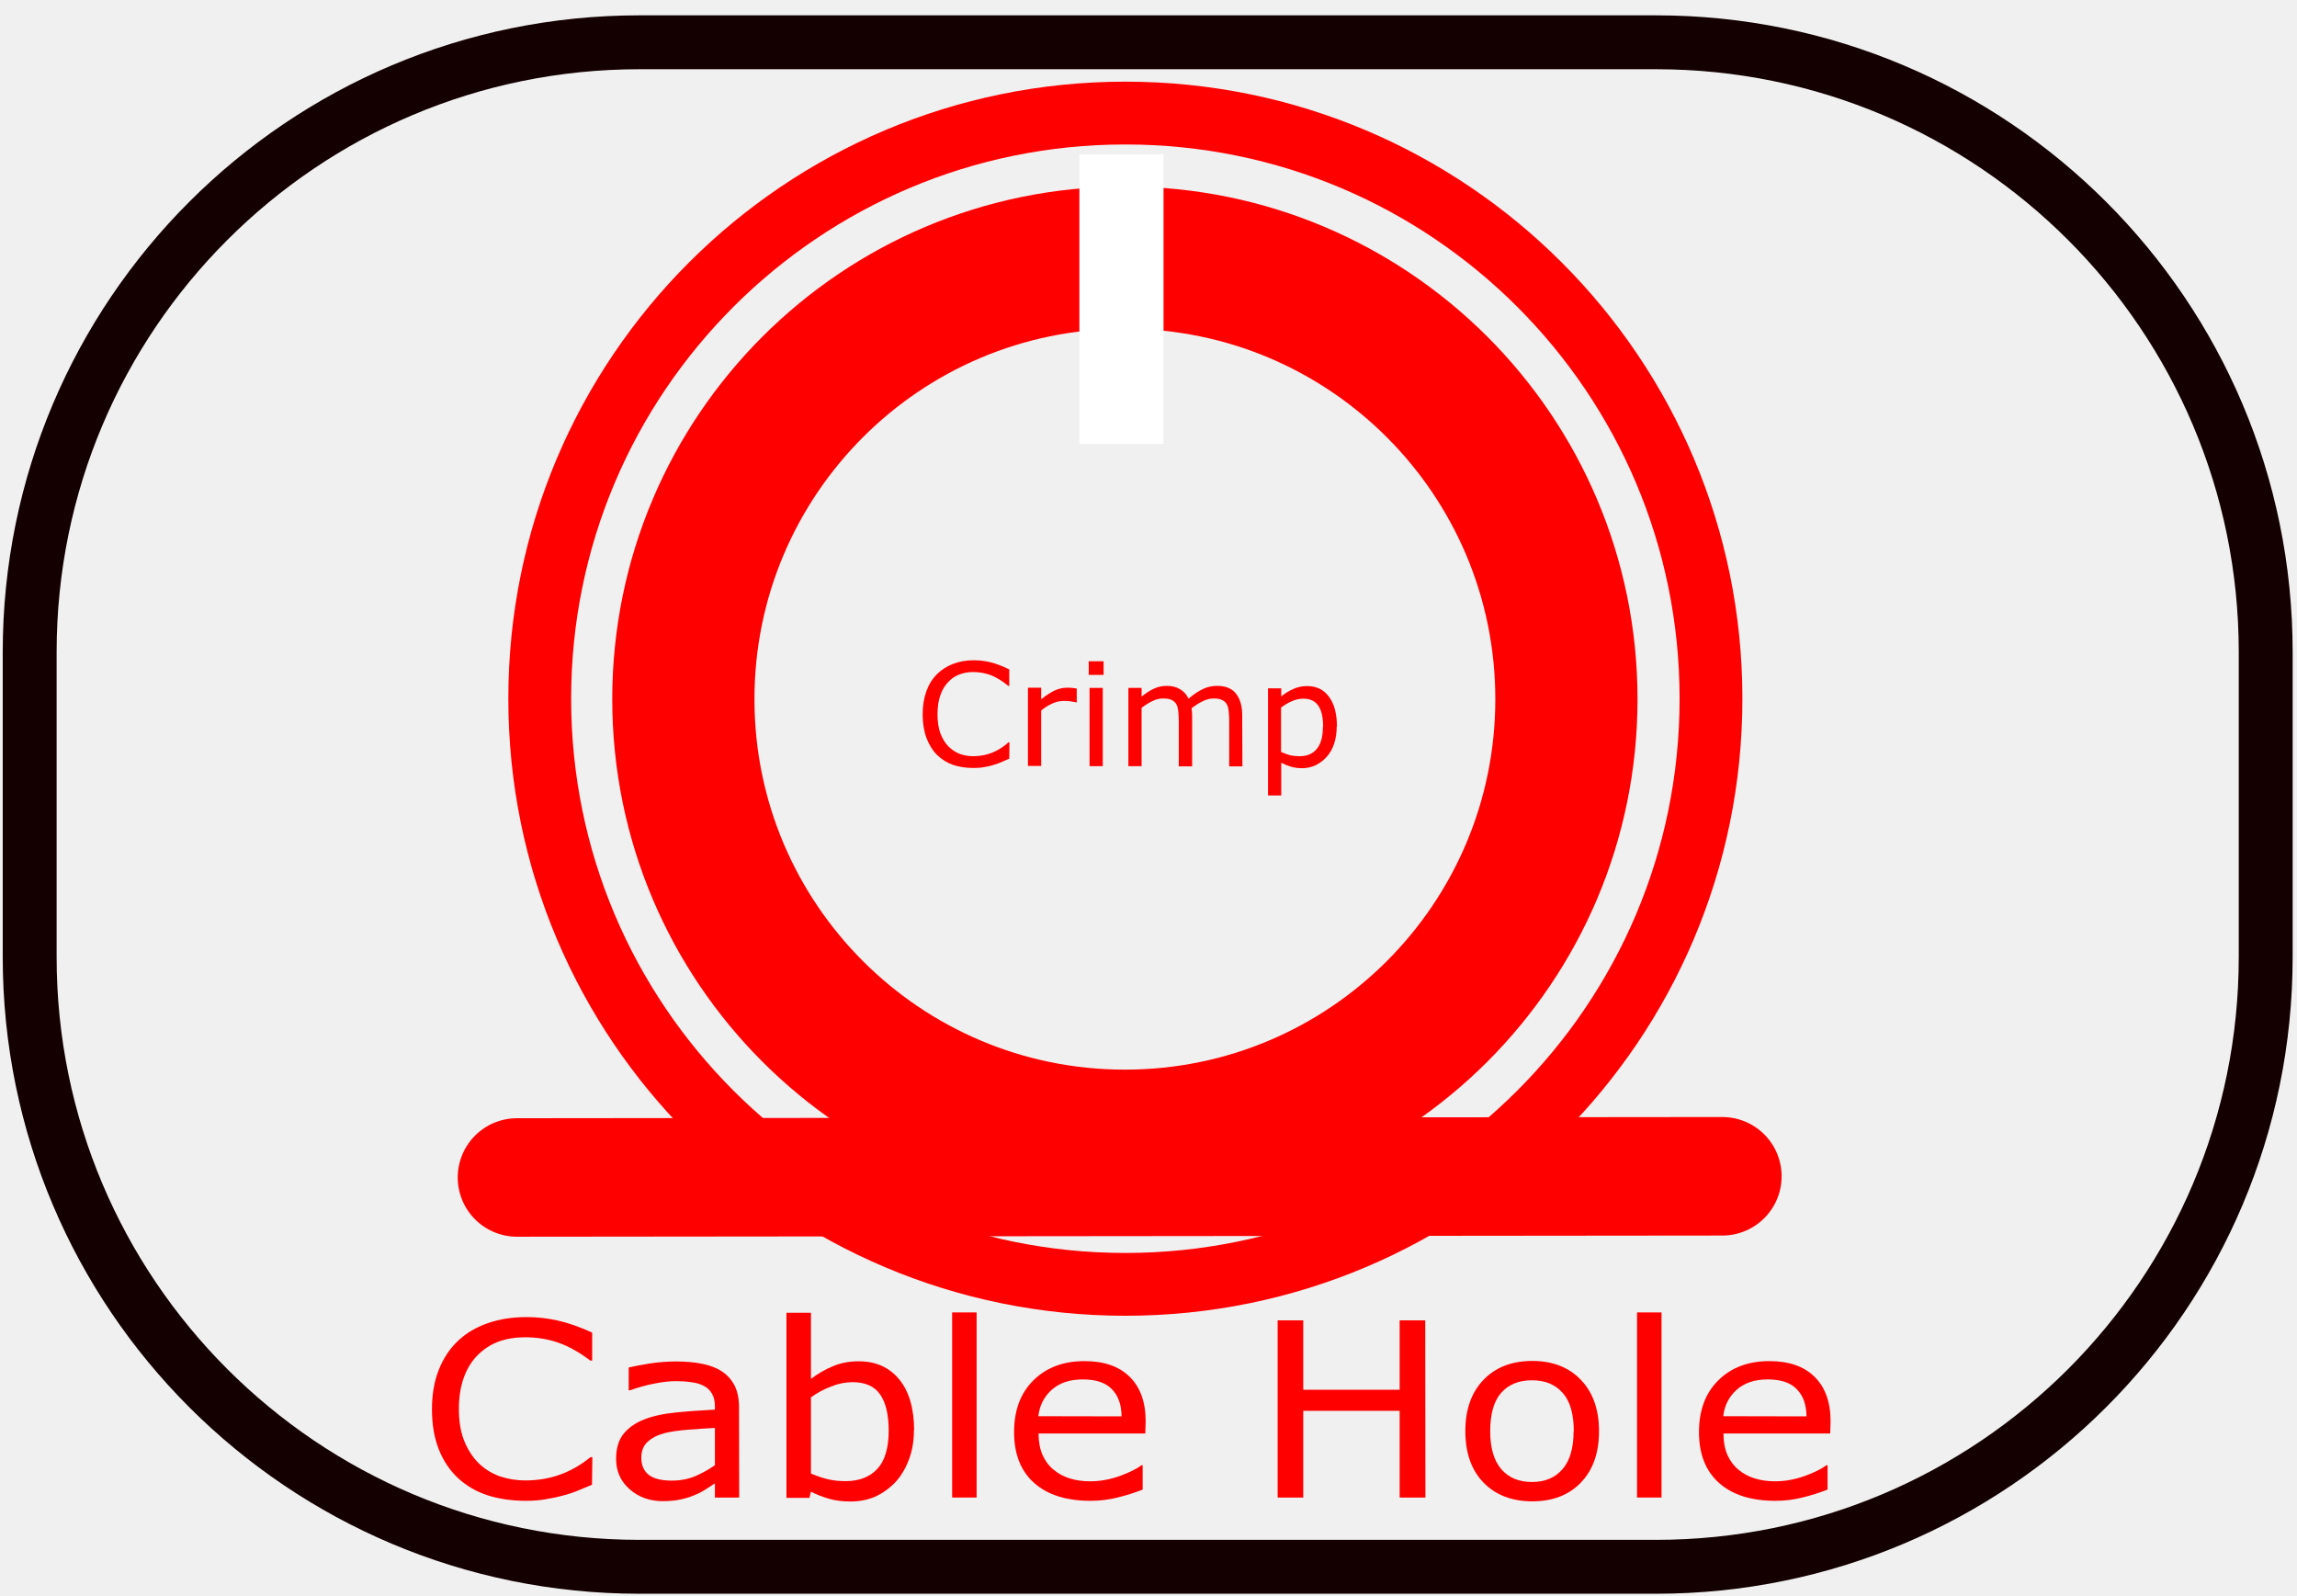
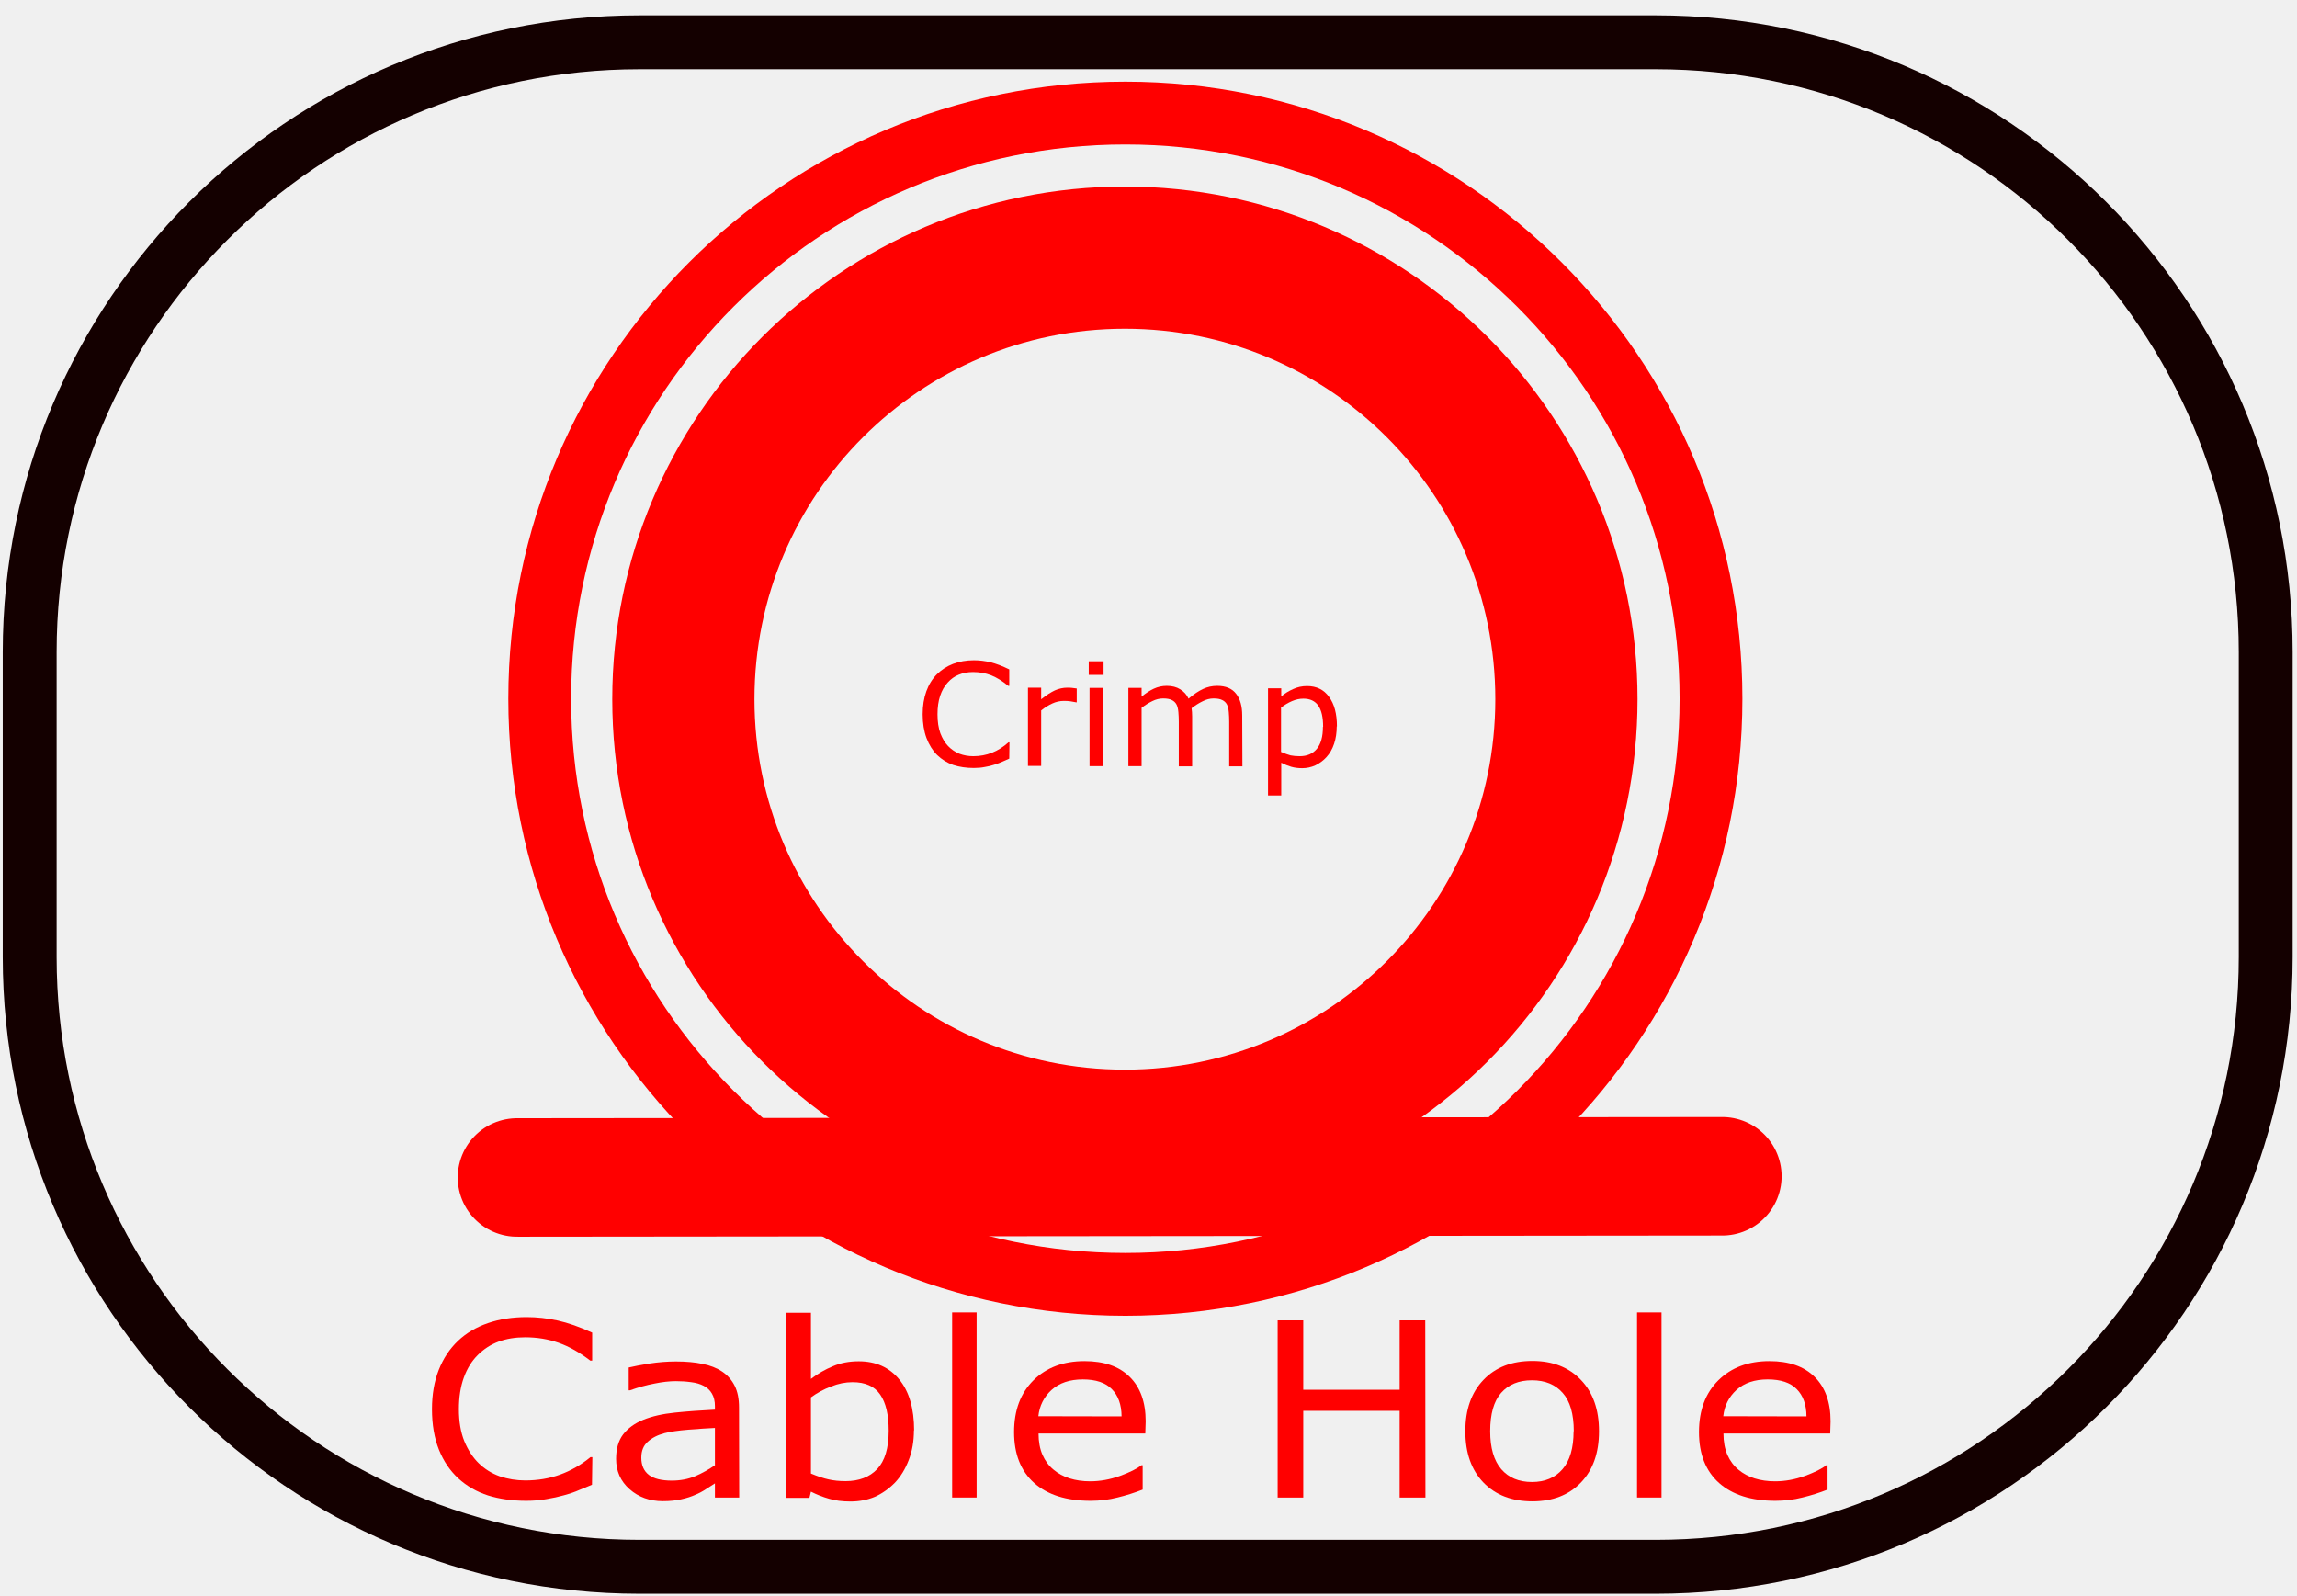
<svg xmlns="http://www.w3.org/2000/svg" width="11.3mm" height="7.85mm" viewBox="0 0 11.3 7.85" version="1.1" id="svg8">
  <defs id="defs2">
    <marker style="overflow:visible" refY="0" refX="0" orient="auto" id="DistanceX">
      <path id="path4487" style="stroke:#000000;stroke-width:0.5" d="M 3,-3 -3,3 M 0,-5 V 5" />
    </marker>
    <pattern y="0" x="0" width="8" patternUnits="userSpaceOnUse" id="Hatch" height="8">
      <path id="path4490" stroke-width="0.25" stroke="#000000" linecap="square" d="M8 4 l-4,4" />
      <path id="path4492" stroke-width="0.25" stroke="#000000" linecap="square" d="M6 2 l-4,4" />
      <path id="path4494" stroke-width="0.25" stroke="#000000" linecap="square" d="M4 0 l-4,4" />
    </pattern>
    <symbol id="*MODEL_SPACE" />
    <symbol id="*PAPER_SPACE" />
  </defs>
  <g id="layer1" transform="translate(0,-289.15)">
    <g id="g4503" transform="matrix(0.2645833,0,0,0.2645833,0.1460082,-7.642056)" style="stroke:#140000;stroke-width:1.002;stroke-miterlimit:4;stroke-dasharray:none;stroke-opacity:1">
      <path id="path4501" style="fill:none;stroke:#140000;stroke-width:1.002;stroke-miterlimit:4;stroke-dasharray:none;stroke-opacity:1" d="M 30.236,1122.52 H 11.339 A 11.339,11.339 0 0 0 0,1133.858 v 5.669 a 11.339,11.339 0 0 0 11.339,11.338 H 30.236 a 11.339,11.339 0 0 0 11.339,-11.338 v -5.669 A 11.339,11.339 0 0 0 30.236,1122.52 Z" />
    </g>
    <g id="g4558" transform="matrix(1.165914,0,0,1.165914,-1.169001,-49.01514)">
      <circle r="2.471" cy="292.991" cx="5.751" id="path4527" style="fill:none;fill-opacity:1;stroke:#ff0000;stroke-width:0.265;stroke-miterlimit:4;stroke-dasharray:none;stroke-dashoffset:0;stroke-opacity:1" />
      <path id="path4529" d="m 3.184,295.011 c 5.086,-0.005 5.086,-0.005 5.086,-0.005 v 0" style="fill:none;stroke:#ff0000;stroke-width:0.5;stroke-linecap:round;stroke-linejoin:round;stroke-miterlimit:4;stroke-dasharray:none;stroke-opacity:1" />
      <circle r="1.863" cy="292.993" cx="5.749" id="path4527-3" style="fill:none;fill-opacity:1;stroke:#ff0000;stroke-width:0.6;stroke-miterlimit:4;stroke-dasharray:none;stroke-dashoffset:0;stroke-opacity:1" />
-       <rect y="290.694" x="5.557" height="1.222" width="0.355" id="rect4546" style="fill:#ffffff;fill-opacity:1;stroke:none;stroke-width:0.6;stroke-linecap:round;stroke-linejoin:round;stroke-miterlimit:4;stroke-dasharray:none;stroke-dashoffset:0;stroke-opacity:1" />
    </g>
    <g aria-label="Crimp" style="font-style:normal;font-weight:normal;font-size:4.233px;line-height:1.25;font-family:sans-serif;letter-spacing:0px;word-spacing:0px;fill:#000000;fill-opacity:1;stroke:none;stroke-width:0.265" id="text4562">
      <path d="m 4.965,292.882 q -0.019,0.008 -0.034,0.015 -0.015,0.007 -0.04,0.015 -0.021,0.007 -0.046,0.011 -0.024,0.005 -0.054,0.005 -0.056,0 -0.102,-0.015 -0.045,-0.016 -0.079,-0.049 -0.033,-0.033 -0.052,-0.083 -0.019,-0.051 -0.019,-0.117 0,-0.063 0.018,-0.113 0.018,-0.05 0.052,-0.084 0.033,-0.033 0.079,-0.051 0.047,-0.018 0.103,-0.018 0.041,0 0.082,0.01 0.041,0.01 0.092,0.035 v 0.081 h -0.005 q -0.042,-0.035 -0.084,-0.052 -0.042,-0.016 -0.089,-0.016 -0.039,0 -0.07,0.013 -0.031,0.012 -0.055,0.039 -0.024,0.026 -0.037,0.065 -0.013,0.039 -0.013,0.091 0,0.054 0.014,0.093 0.015,0.039 0.038,0.063 0.024,0.025 0.056,0.038 0.032,0.012 0.068,0.012 0.049,0 0.092,-0.017 0.043,-0.017 0.081,-0.051 h 0.005 z" style="font-size:0.706px;fill:#ff0000;fill-opacity:1;stroke-width:0.265" id="path4564" />
      <path d="m 5.297,292.605 h -0.003 q -0.014,-0.003 -0.028,-0.005 -0.013,-0.002 -0.032,-0.002 -0.03,0 -0.058,0.013 -0.028,0.013 -0.054,0.034 v 0.273 h -0.065 v -0.385 h 0.065 v 0.057 q 0.039,-0.031 0.068,-0.044 0.03,-0.013 0.06,-0.013 0.017,0 0.024,0.001 0.008,6.9e-4 0.023,0.003 z" style="font-size:0.706px;fill:#ff0000;fill-opacity:1;stroke-width:0.265" id="path4566" />
      <path d="M 5.429,292.47 H 5.356 v -0.067 h 0.073 z m -0.004,0.449 H 5.36 v -0.385 h 0.065 z" style="font-size:0.706px;fill:#ff0000;fill-opacity:1;stroke-width:0.265" id="path4568" />
      <path d="M 6.112,292.92 H 6.047 v -0.219 q 0,-0.025 -0.002,-0.048 -0.002,-0.023 -0.009,-0.037 -0.008,-0.015 -0.023,-0.022 -0.015,-0.008 -0.043,-0.008 -0.027,0 -0.054,0.014 -0.027,0.013 -0.054,0.034 0.001,0.008 0.002,0.019 6.89e-4,0.01 6.89e-4,0.021 v 0.246 H 5.799 v -0.219 q 0,-0.025 -0.002,-0.048 -0.002,-0.023 -0.009,-0.037 -0.008,-0.015 -0.023,-0.022 -0.015,-0.008 -0.043,-0.008 -0.027,0 -0.053,0.013 -0.027,0.013 -0.053,0.033 v 0.287 H 5.551 v -0.385 h 0.065 v 0.043 q 0.03,-0.025 0.06,-0.039 0.03,-0.014 0.064,-0.014 0.039,0 0.066,0.017 0.028,0.017 0.041,0.046 0.039,-0.033 0.072,-0.048 0.032,-0.015 0.069,-0.015 0.063,0 0.093,0.039 0.03,0.038 0.03,0.107 z" style="font-size:0.706px;fill:#ff0000;fill-opacity:1;stroke-width:0.265" id="path4570" />
      <path d="m 6.576,292.723 q 0,0.047 -0.013,0.086 -0.013,0.039 -0.038,0.066 -0.023,0.025 -0.054,0.04 -0.031,0.014 -0.065,0.014 -0.03,0 -0.054,-0.007 -0.024,-0.007 -0.049,-0.02 v 0.161 h -0.065 v -0.527 h 0.065 v 0.04 q 0.026,-0.022 0.058,-0.036 0.032,-0.015 0.069,-0.015 0.07,0 0.108,0.053 0.039,0.052 0.039,0.146 z m -0.067,0.002 q 0,-0.07 -0.024,-0.104 -0.024,-0.034 -0.073,-0.034 -0.028,0 -0.056,0.012 -0.028,0.012 -0.054,0.032 v 0.218 q 0.028,0.012 0.047,0.017 0.02,0.004 0.045,0.004 0.054,0 0.084,-0.036 0.03,-0.036 0.03,-0.108 z" style="font-size:0.706px;fill:#ff0000;fill-opacity:1;stroke-width:0.265" id="path4572" />
    </g>
    <g aria-label="Cable Hole" style="font-style:normal;font-weight:normal;font-size:4.233px;line-height:1.25;font-family:sans-serif;letter-spacing:0px;word-spacing:0px;fill:#000000;fill-opacity:1;stroke:none;stroke-width:0.265" id="text4577" transform="matrix(0.9261569,0,0,0.8495159,0.3727428,44.519)">
      <path d="m 2.742,296.563 q -0.038,0.017 -0.069,0.031 -0.03,0.015 -0.08,0.03 -0.042,0.013 -0.092,0.022 -0.049,0.01 -0.108,0.01 -0.112,0 -0.203,-0.031 -0.091,-0.032 -0.158,-0.099 -0.066,-0.066 -0.103,-0.166 -0.037,-0.101 -0.037,-0.235 0,-0.127 0.036,-0.227 0.036,-0.1 0.103,-0.169 0.065,-0.067 0.158,-0.102 0.093,-0.035 0.206,-0.035 0.083,0 0.165,0.02 0.083,0.02 0.183,0.07 v 0.162 h -0.01 q -0.085,-0.071 -0.168,-0.103 -0.083,-0.032 -0.178,-0.032 -0.078,0 -0.141,0.025 -0.062,0.025 -0.111,0.078 -0.048,0.052 -0.074,0.131 -0.026,0.079 -0.026,0.182 0,0.108 0.029,0.186 0.03,0.078 0.076,0.127 0.048,0.051 0.112,0.076 0.065,0.024 0.136,0.024 0.099,0 0.185,-0.034 0.086,-0.034 0.161,-0.101 h 0.01 z" style="font-size:1.411px;fill:#ff0000;fill-opacity:1;stroke-width:0.265" id="path4579" />
      <path d="M 3.524,296.637 H 3.395 v -0.082 q -0.017,0.012 -0.047,0.033 -0.029,0.021 -0.057,0.033 -0.032,0.016 -0.074,0.026 -0.042,0.011 -0.099,0.011 -0.104,0 -0.176,-0.069 -0.072,-0.069 -0.072,-0.176 0,-0.087 0.037,-0.141 0.038,-0.054 0.107,-0.085 0.07,-0.031 0.169,-0.042 0.099,-0.011 0.212,-0.017 v -0.02 q 0,-0.044 -0.016,-0.073 -0.015,-0.029 -0.044,-0.045 -0.028,-0.016 -0.066,-0.021 -0.039,-0.006 -0.081,-0.006 -0.051,0 -0.114,0.014 -0.063,0.013 -0.13,0.039 h -0.007 v -0.132 q 0.038,-0.01 0.11,-0.023 0.072,-0.012 0.141,-0.012 0.081,0 0.141,0.014 0.061,0.013 0.105,0.045 0.043,0.032 0.066,0.082 0.023,0.05 0.023,0.125 z m -0.129,-0.189 v -0.214 q -0.059,0.003 -0.14,0.01 -0.08,0.007 -0.127,0.02 -0.056,0.016 -0.09,0.05 -0.034,0.033 -0.034,0.092 0,0.066 0.04,0.1 0.04,0.033 0.122,0.033 0.068,0 0.125,-0.026 0.057,-0.027 0.105,-0.064 z" style="font-size:1.411px;fill:#ff0000;fill-opacity:1;stroke-width:0.265" id="path4581" />
      <path d="m 4.452,296.247 q 0,0.097 -0.028,0.174 -0.027,0.077 -0.073,0.13 -0.049,0.054 -0.107,0.082 -0.059,0.027 -0.129,0.027 -0.065,0 -0.114,-0.016 -0.049,-0.015 -0.096,-0.041 l -0.008,0.036 H 3.775 v -1.072 h 0.13 v 0.383 q 0.054,-0.045 0.116,-0.073 0.061,-0.029 0.138,-0.029 0.136,0 0.215,0.105 0.079,0.105 0.079,0.296 z m -0.134,0.003 q 0,-0.138 -0.045,-0.209 -0.045,-0.072 -0.147,-0.072 -0.057,0 -0.114,0.025 -0.058,0.024 -0.107,0.063 v 0.441 q 0.055,0.025 0.094,0.034 0.04,0.01 0.09,0.01 0.107,0 0.168,-0.07 0.061,-0.071 0.061,-0.222 z" style="font-size:1.411px;fill:#ff0000;fill-opacity:1;stroke-width:0.265" id="path4583" />
      <path d="M 4.785,296.637 H 4.655 v -1.072 h 0.13 z" style="font-size:1.411px;fill:#ff0000;fill-opacity:1;stroke-width:0.265" id="path4585" />
      <path d="M 5.681,296.266 H 5.114 q 0,0.071 0.021,0.124 0.021,0.052 0.059,0.086 0.036,0.033 0.085,0.05 0.05,0.017 0.109,0.017 0.079,0 0.158,-0.031 0.08,-0.032 0.114,-0.062 h 0.007 v 0.141 q -0.065,0.028 -0.134,0.046 -0.068,0.019 -0.143,0.019 -0.192,0 -0.299,-0.103 -0.107,-0.104 -0.107,-0.295 0,-0.189 0.103,-0.3 0.103,-0.111 0.271,-0.111 0.156,0 0.24,0.091 0.085,0.091 0.085,0.258 z m -0.126,-0.099 q -6.891e-4,-0.102 -0.052,-0.158 -0.05,-0.056 -0.154,-0.056 -0.104,0 -0.166,0.061 -0.061,0.061 -0.07,0.152 z" style="font-size:1.411px;fill:#ff0000;fill-opacity:1;stroke-width:0.265" id="path4587" />
      <path d="M 7.169,296.637 H 7.032 v -0.502 H 6.52 v 0.502 H 6.384 v -1.026 h 0.136 v 0.402 h 0.512 v -0.402 h 0.136 z" style="font-size:1.411px;fill:#ff0000;fill-opacity:1;stroke-width:0.265" id="path4589" />
      <path d="m 8.091,296.253 q 0,0.188 -0.096,0.297 -0.096,0.109 -0.258,0.109 -0.163,0 -0.26,-0.109 -0.096,-0.109 -0.096,-0.297 0,-0.188 0.096,-0.297 0.096,-0.11 0.26,-0.11 0.162,0 0.258,0.11 0.096,0.109 0.096,0.297 z m -0.134,0 q 0,-0.15 -0.059,-0.222 -0.059,-0.073 -0.163,-0.073 -0.105,0 -0.164,0.073 -0.058,0.072 -0.058,0.222 0,0.145 0.059,0.22 0.059,0.074 0.163,0.074 0.103,0 0.162,-0.074 0.059,-0.074 0.059,-0.22 z" style="font-size:1.411px;fill:#ff0000;fill-opacity:1;stroke-width:0.265" id="path4591" />
      <path d="M 8.423,296.637 H 8.293 v -1.072 h 0.13 z" style="font-size:1.411px;fill:#ff0000;fill-opacity:1;stroke-width:0.265" id="path4593" />
      <path d="M 9.319,296.266 H 8.752 q 0,0.071 0.021,0.124 0.021,0.052 0.059,0.086 0.036,0.033 0.085,0.05 0.05,0.017 0.109,0.017 0.079,0 0.158,-0.031 0.08,-0.032 0.114,-0.062 h 0.007 v 0.141 q -0.065,0.028 -0.134,0.046 -0.068,0.019 -0.143,0.019 -0.192,0 -0.299,-0.103 -0.107,-0.104 -0.107,-0.295 0,-0.189 0.103,-0.3 0.103,-0.111 0.271,-0.111 0.156,0 0.24,0.091 0.085,0.091 0.085,0.258 z m -0.126,-0.099 q -6.89e-4,-0.102 -0.052,-0.158 -0.05,-0.056 -0.154,-0.056 -0.104,0 -0.166,0.061 -0.061,0.061 -0.07,0.152 z" style="font-size:1.411px;fill:#ff0000;fill-opacity:1;stroke-width:0.265" id="path4595" />
    </g>
  </g>
</svg>
